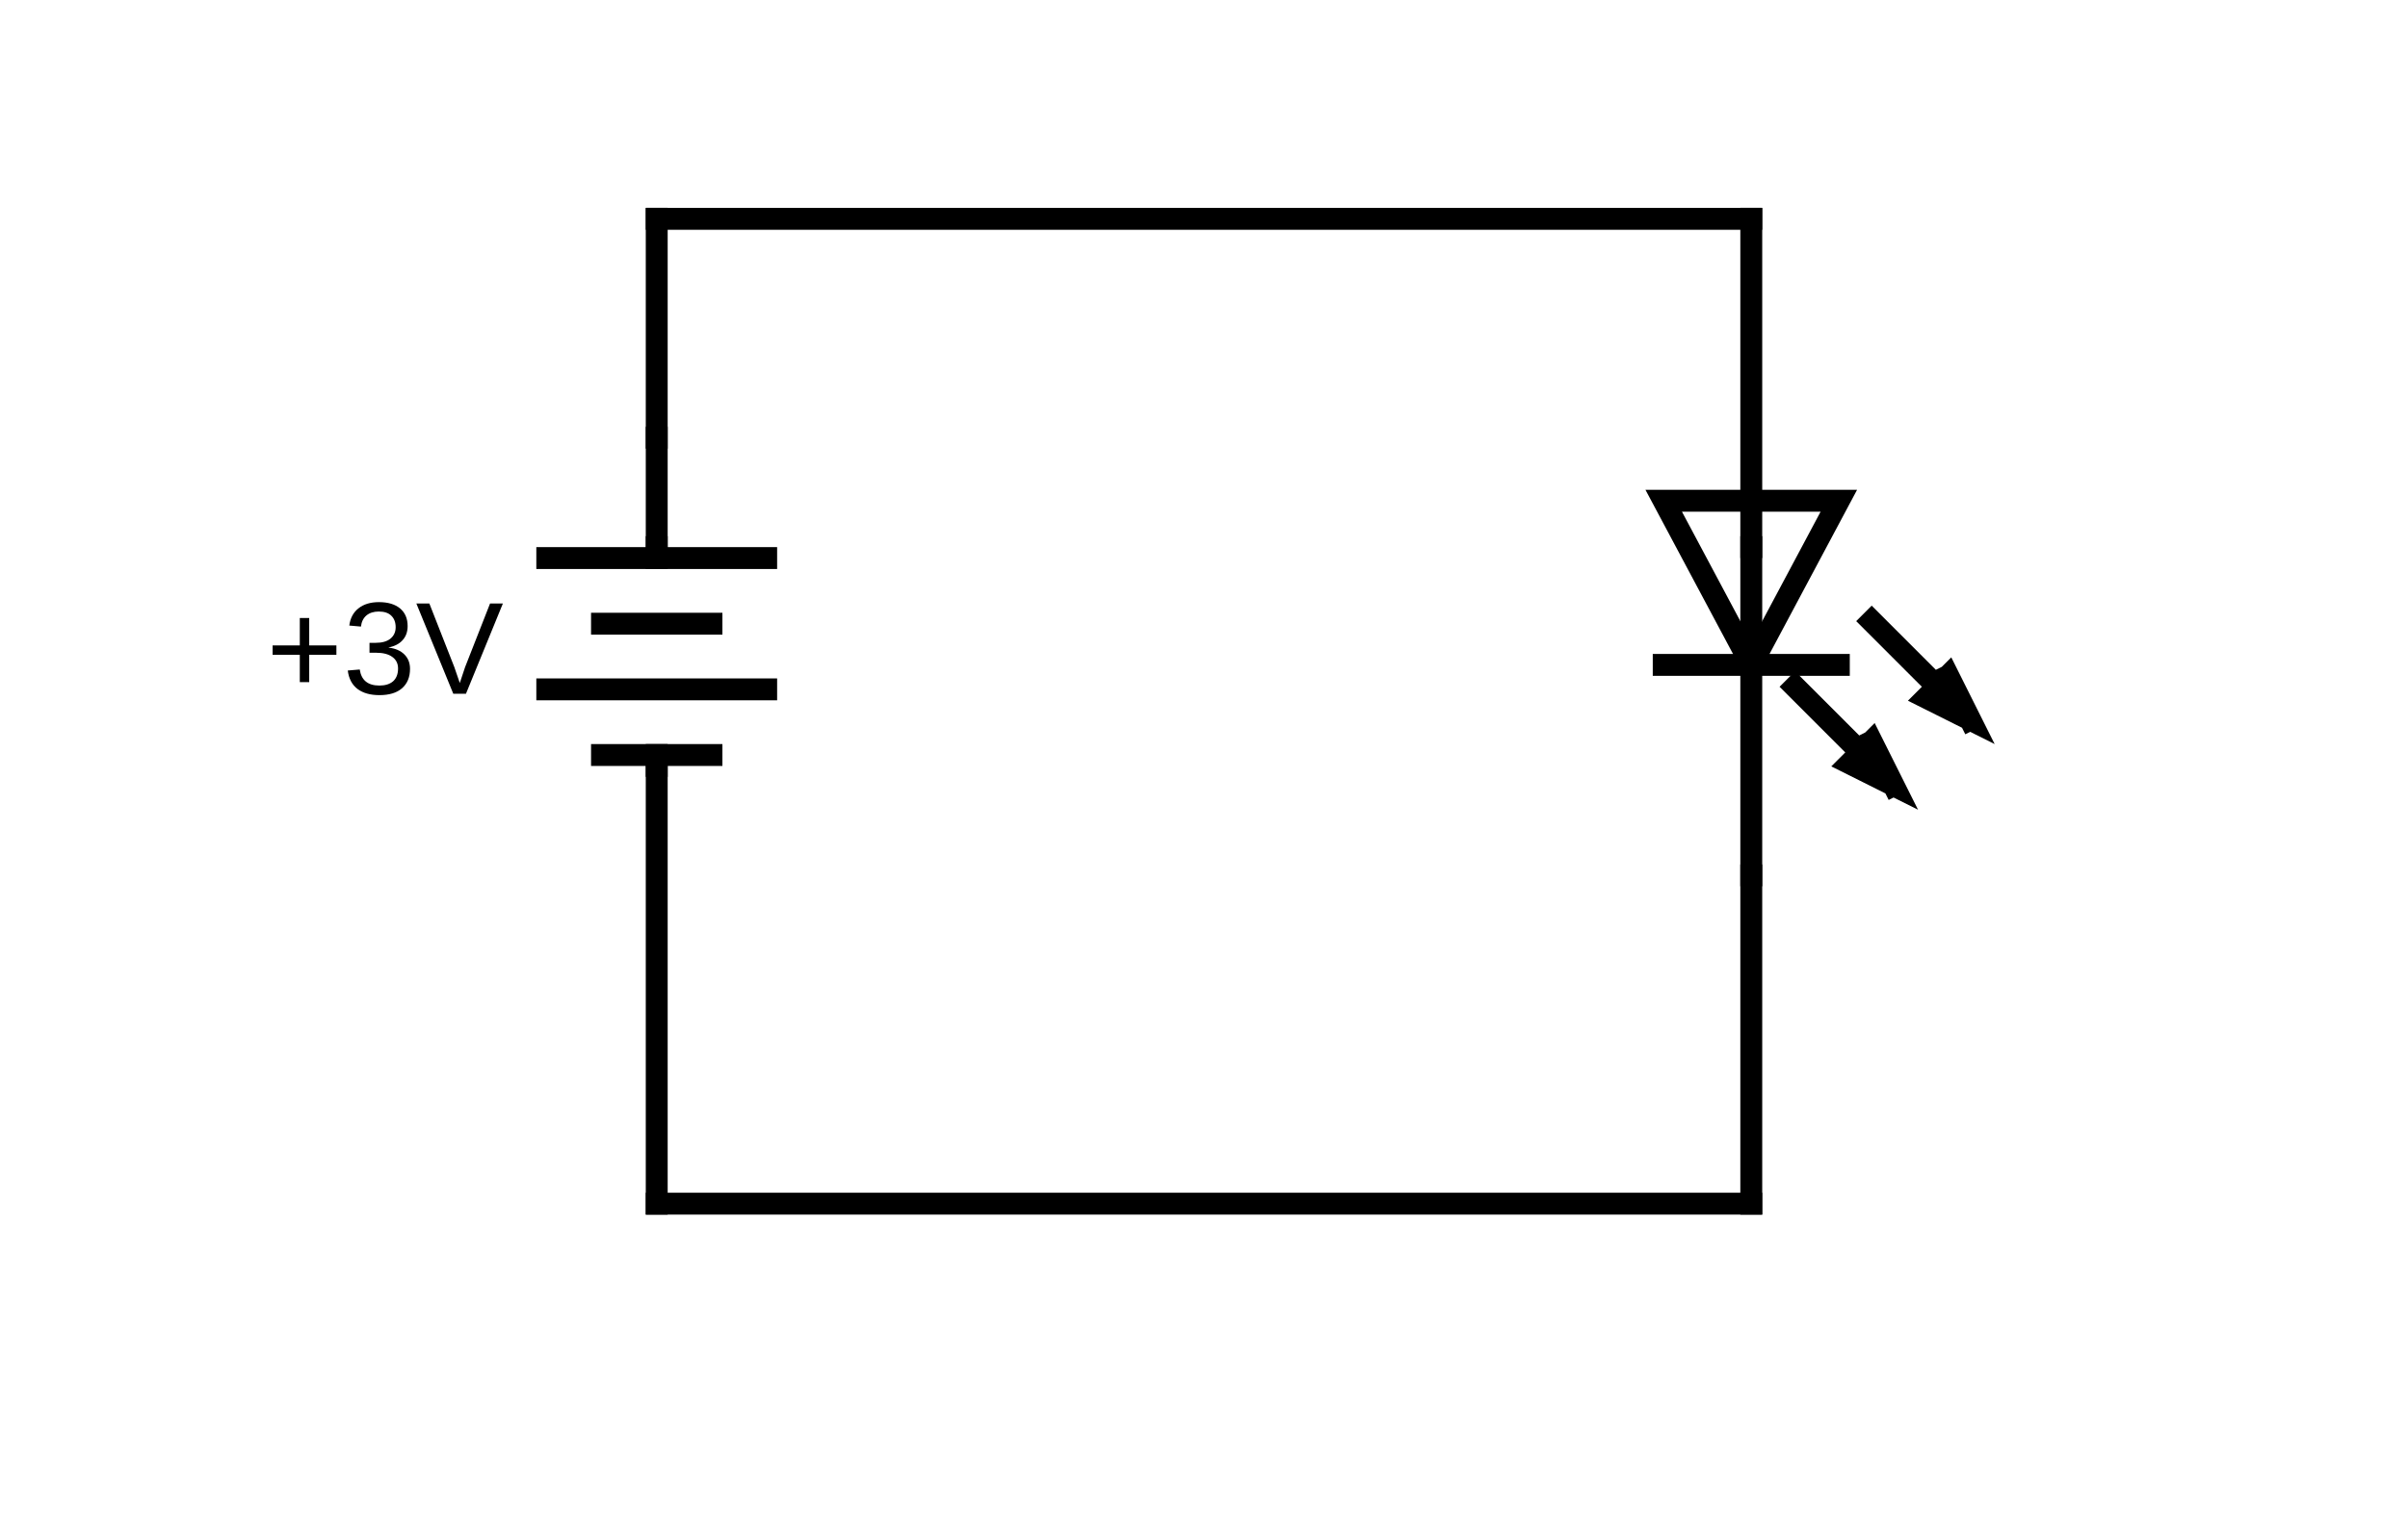
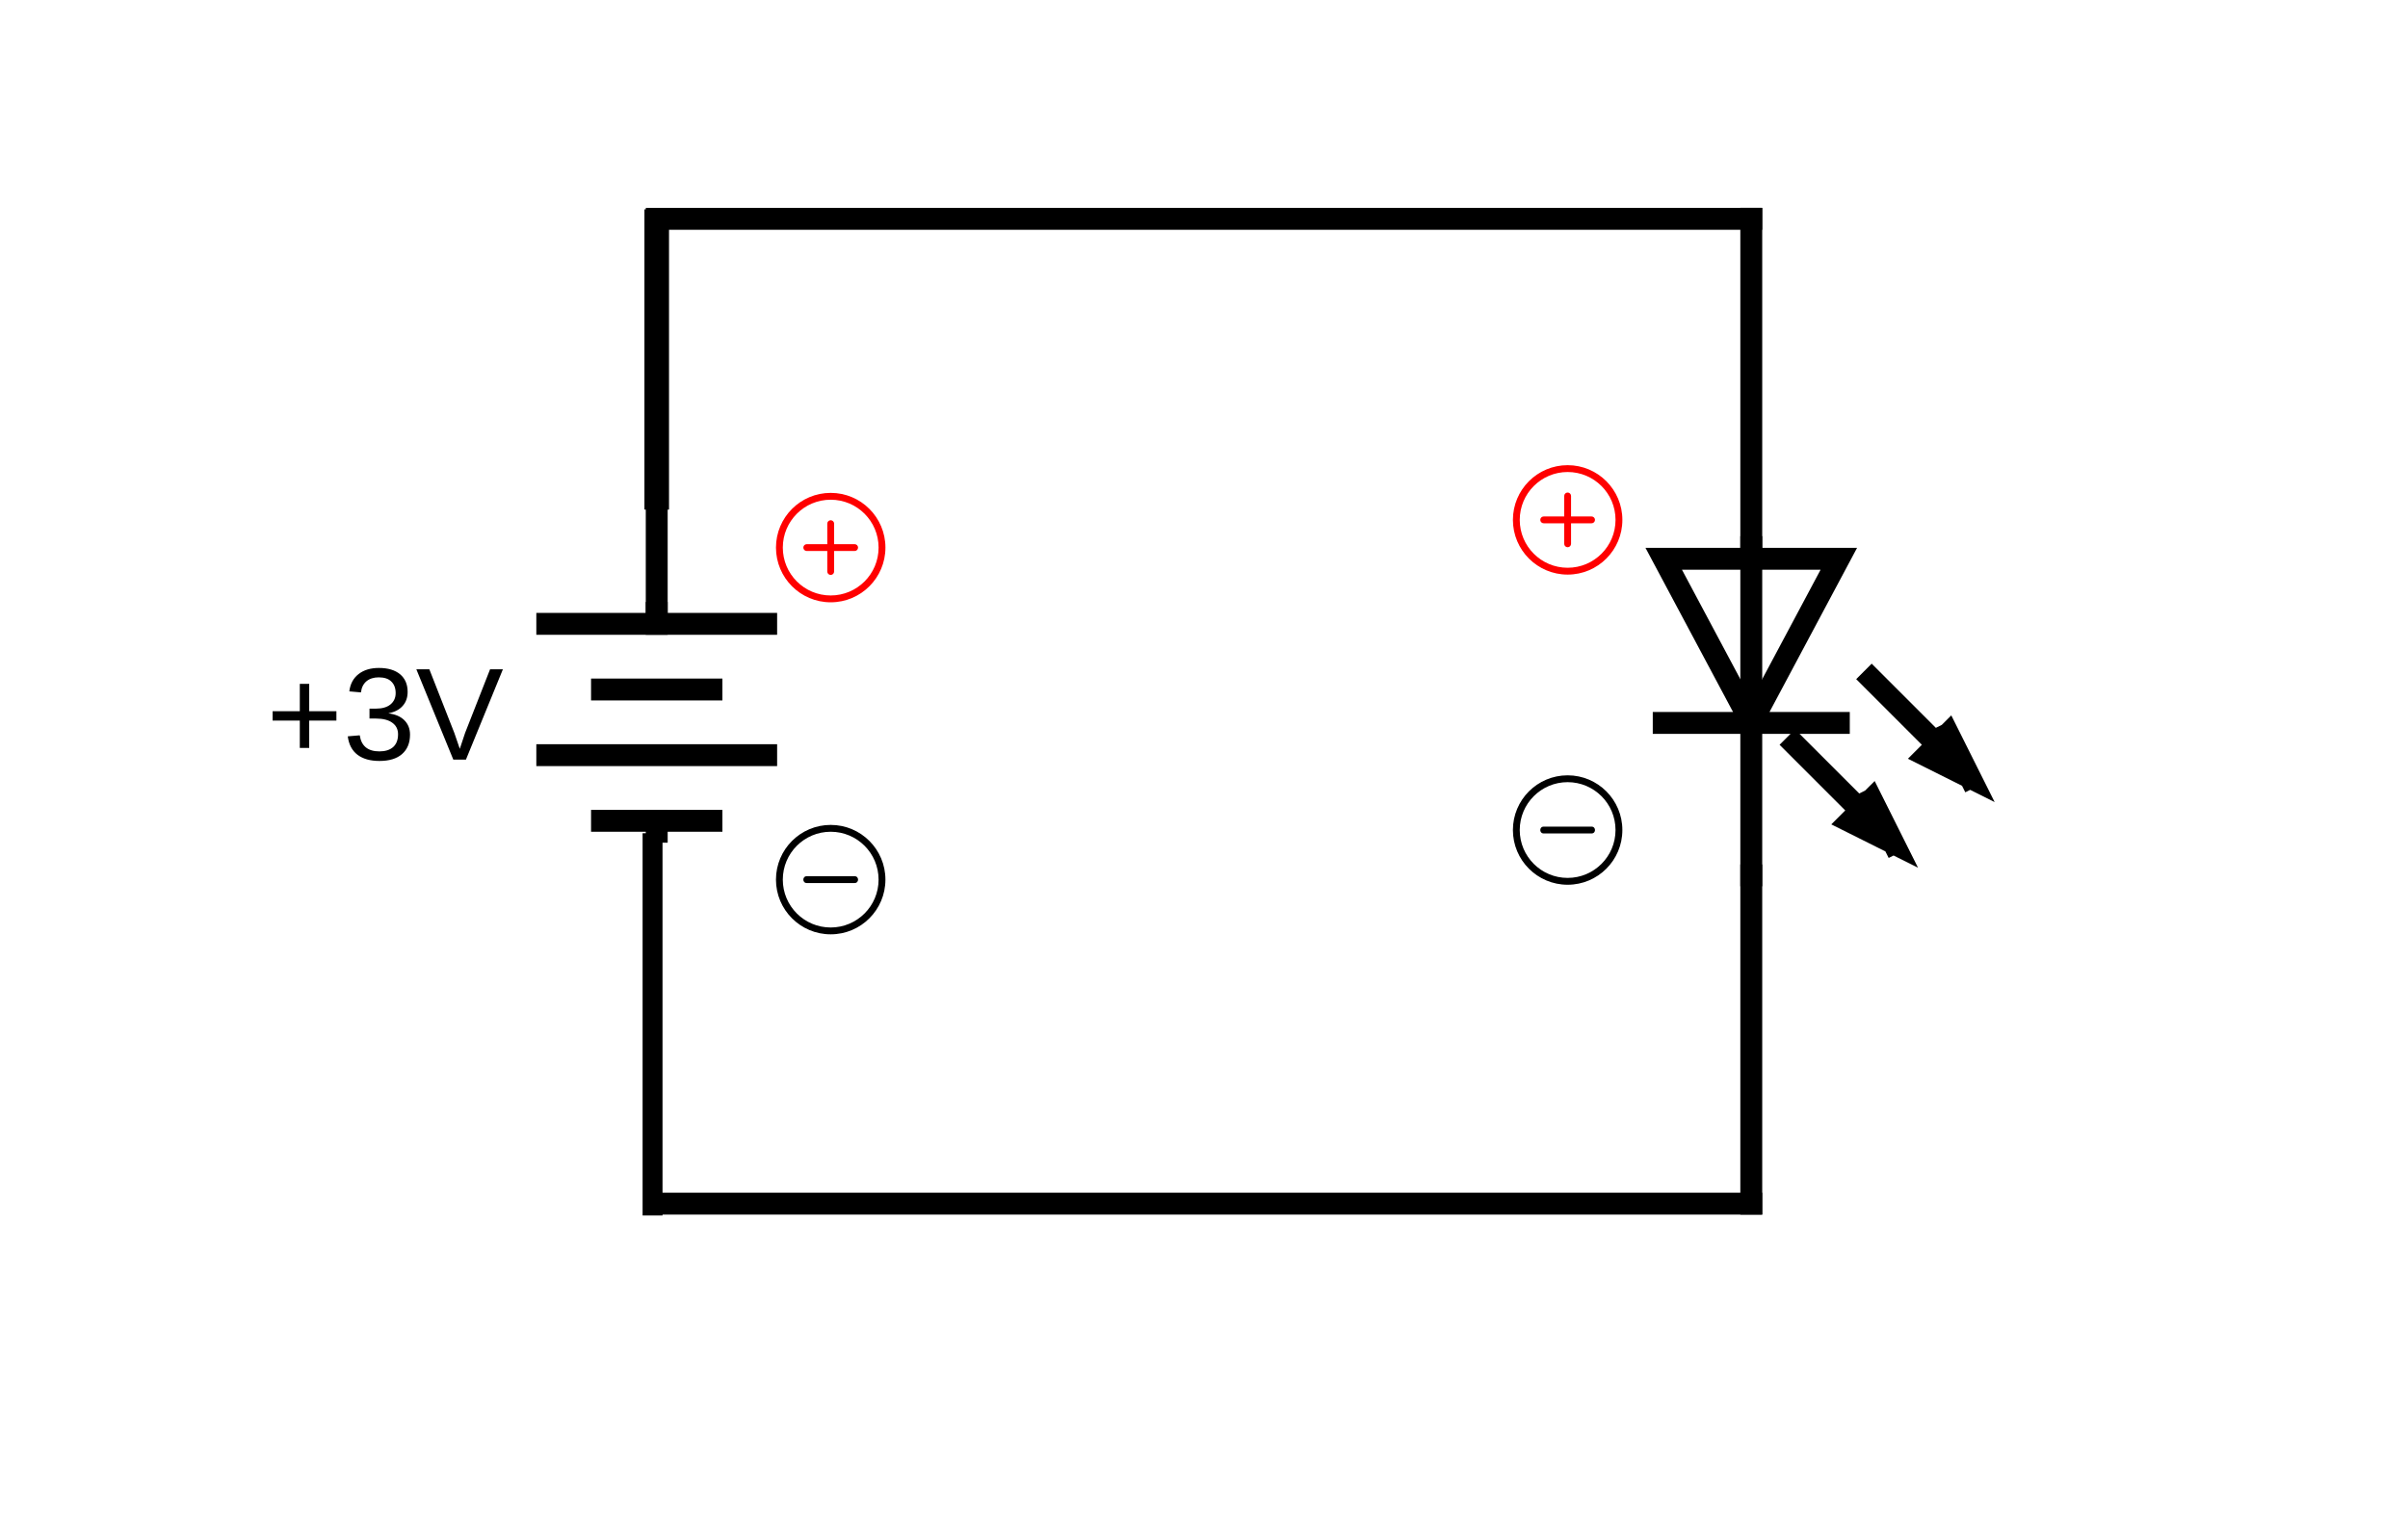
<svg xmlns="http://www.w3.org/2000/svg" version="1.1" width="220" height="140" id="svg15">
  <defs id="defs15" />
-   <line x1="60" y1="40" x2="60" y2="50" style="stroke:rgb(0, 0, 0);stroke-linecap:square;stroke-width:2" id="line1" />
+   <line x1="60" y1="46.013" x2="60" y2="56.013" style="stroke:#000000;stroke-width:2;stroke-linecap:square" id="line1" />
  <line x1="160" y1="80" x2="160" y2="50" style="stroke:rgb(0, 0, 0);stroke-linecap:square;stroke-width:2" id="line2" />
-   <g id="g15" transform="matrix(1,0,0,-1,0,118.7639)">
+   <line x1="60" y1="20.259" x2="60" y2="45.449" style="stroke:#000000;stroke-width:2.245;stroke-linecap:square" id="line4" />
+   <line x1="60" y1="56.013" x2="60" y2="57.013" style="stroke:#000000;stroke-width:2;stroke-linecap:square" id="line5" />
+   <line x1="50" y1="57.013" x2="70" y2="57.013" style="stroke:#000000;stroke-width:2;stroke-linecap:square" id="line6" />
+   <line x1="55" y1="63.013" x2="65" y2="63.013" style="stroke:#000000;stroke-width:2;stroke-linecap:square" id="line7" />
+   <line x1="50" y1="69.013" x2="70" y2="69.013" style="stroke:#000000;stroke-width:2;stroke-linecap:square" id="line8" />
+   <line x1="55" y1="75.013" x2="65" y2="75.013" style="stroke:#000000;stroke-width:2;stroke-linecap:square" id="line9" />
+   <line x1="60" y1="75.013" x2="60" y2="76.013" style="stroke:#000000;stroke-width:2;stroke-linecap:square" id="line10" />
+   <text x="46" y="66.013" style="font-size:12px;font-family:Arial;text-anchor:end" dominant-baseline="middle" id="text10">+3V</text>
+   <line x1="59.619" y1="77.058" x2="59.619" y2="110.172" style="stroke:#000000;stroke-width:1.82;stroke-linecap:square" id="line11" />
+   <line x1="60" y1="110" x2="160" y2="110" style="stroke:rgb(0, 0, 0);stroke-linecap:square;stroke-width:2" id="line12" />
+   <line x1="160" y1="80" x2="160" y2="110" style="stroke:rgb(0, 0, 0);stroke-linecap:square;stroke-width:2" id="line13" />
+   <line x1="160" y1="20" x2="160" y2="50" style="stroke:rgb(0, 0, 0);stroke-linecap:square;stroke-width:2" id="line14" />
+   <line x1="60" y1="20" x2="160" y2="20" style="stroke:rgb(0, 0, 0);stroke-linecap:square;stroke-width:2" id="line15" />
+   <g id="g15" transform="matrix(1,0,0,-1,0,124.0655)">
    <path d="m 160,58 m -8,0 h 16 m -8,0 8,15 h -16 l 8,-15" style="fill:#000000;fill-opacity:0;stroke:#000000;stroke-width:2;stroke-linecap:square" id="path2" />
    <path d="m 160,60 m 11,2 8,-8 m 1,-1 -2,4 -2,-2 4,-2 -2,4" style="fill:#000000;fill-opacity:0;stroke:#000000;stroke-width:2;stroke-linecap:square" id="path3" />
    <path d="m 160,60 m 4,-4 8,-8 m 1,-1 -2,4 -2,-2 4,-2 -2,4" style="fill:#000000;fill-opacity:0;stroke:#000000;stroke-width:2;stroke-linecap:square" id="path4" />
  </g>
-   <line x1="60" y1="20" x2="60" y2="40" style="stroke:rgb(0, 0, 0);stroke-linecap:square;stroke-width:2" id="line4" />
-   <line x1="60" y1="50" x2="60" y2="51" style="stroke:rgb(0, 0, 0);stroke-linecap:square;stroke-width:2" id="line5" />
-   <line x1="50" y1="51" x2="70" y2="51" style="stroke:rgb(0, 0, 0);stroke-linecap:square;stroke-width:2" id="line6" />
-   <line x1="55" y1="57" x2="65" y2="57" style="stroke:rgb(0, 0, 0);stroke-linecap:square;stroke-width:2" id="line7" />
-   <line x1="50" y1="63" x2="70" y2="63" style="stroke:rgb(0, 0, 0);stroke-linecap:square;stroke-width:2" id="line8" />
-   <line x1="55" y1="69" x2="65" y2="69" style="stroke:rgb(0, 0, 0);stroke-linecap:square;stroke-width:2" id="line9" />
-   <line x1="60" y1="69" x2="60" y2="70" style="stroke:rgb(0, 0, 0);stroke-linecap:square;stroke-width:2" id="line10" />
-   <text x="46" y="60" style="font-family:Arial;font-size:12px;text-anchor:end" dominant-baseline="middle" transform="rotate(0, 46, 60)" id="text10">+3V</text>
-   <line x1="60" y1="70" x2="60" y2="110" style="stroke:rgb(0, 0, 0);stroke-linecap:square;stroke-width:2" id="line11" />
-   <line x1="60" y1="110" x2="160" y2="110" style="stroke:rgb(0, 0, 0);stroke-linecap:square;stroke-width:2" id="line12" />
-   <line x1="160" y1="80" x2="160" y2="110" style="stroke:rgb(0, 0, 0);stroke-linecap:square;stroke-width:2" id="line13" />
-   <line x1="160" y1="20" x2="160" y2="50" style="stroke:rgb(0, 0, 0);stroke-linecap:square;stroke-width:2" id="line14" />
-   <line x1="60" y1="20" x2="160" y2="20" style="stroke:rgb(0, 0, 0);stroke-linecap:square;stroke-width:2" id="line15" />
+   <g id="g1" transform="translate(0.80216,6.957703)">
+     <path d="m 142.42,73.273 a 4.375,4.375 0 1 1 0,-8.75 4.375,4.375 0 0 1 0,8.75 m 0,0.625 a 5,5 0 1 0 0,-10 5,5 0 0 0 0,10" id="path1" style="fill:#000000;fill-opacity:1;stroke-width:0.625" />
+     <path d="m 142.733,68.586 h 1.875 c 0.417,0 0.417,0.625 0,0.625 h -1.875 -0.625 -1.875 c -0.417,0 -0.417,-0.625 0,-0.625 h 1.875" id="path2-0" style="fill:#000000;fill-opacity:1;stroke-width:0.625" />
+   </g>
+   <g id="g2" transform="translate(0,8.957703)">
+     <path d="m 143.223,42.929 a 4.375,4.375 0 1 1 0,-8.75 4.375,4.375 0 0 1 0,8.75 m 0,0.625 a 5,5 0 1 0 0,-10 5,5 0 0 0 0,10" id="path1-4" style="fill:#ff0000;stroke-width:0.625" />
+     <path d="m 143.223,36.054 a 0.312,0.312 0 0 1 0.312,0.312 v 1.875 h 1.875 a 0.312,0.312 0 0 1 0,0.625 h -1.875 v 1.875 a 0.312,0.312 0 0 1 -0.625,0 v -1.875 h -1.875 a 0.312,0.312 0 0 1 0,-0.625 h 1.875 v -1.875 a 0.312,0.312 0 0 1 0.312,-0.312" id="path2-08" style="fill:#ff0000;stroke-width:0.625" />
+   </g>
+   <g id="g2-2" transform="translate(-66.52593,11.48963)">
+     <path d="m 142.42,73.273 a 4.375,4.375 0 1 1 0,-8.75 4.375,4.375 0 0 1 0,8.75 m 0,0.625 a 5,5 0 1 0 0,-10 5,5 0 0 0 0,10" id="path1-8" style="fill:#000000;fill-opacity:1;stroke-width:0.625" />
+     <path d="m 142.733,68.586 h 1.875 c 0.417,0 0.417,0.625 0,0.625 h -1.875 -0.625 -1.875 c -0.417,0 -0.417,-0.625 0,-0.625 h 1.875" id="path2-0-3" style="fill:#000000;fill-opacity:1;stroke-width:0.625" />
+   </g>
+   <g id="g3" transform="translate(-67.32809,11.48963)">
+     <path d="m 143.223,42.929 a 4.375,4.375 0 1 1 0,-8.75 4.375,4.375 0 0 1 0,8.75 m 0,0.625 a 5,5 0 1 0 0,-10 5,5 0 0 0 0,10" id="path1-4-8" style="fill:#ff0000;stroke-width:0.625" />
+     <path d="m 143.223,36.054 a 0.312,0.312 0 0 1 0.312,0.312 v 1.875 h 1.875 a 0.312,0.312 0 0 1 0,0.625 h -1.875 v 1.875 a 0.312,0.312 0 0 1 -0.625,0 v -1.875 h -1.875 a 0.312,0.312 0 0 1 0,-0.625 h 1.875 v -1.875 a 0.312,0.312 0 0 1 0.312,-0.312" id="path2-08-4" style="fill:#ff0000;stroke-width:0.625" />
+   </g>
</svg>
